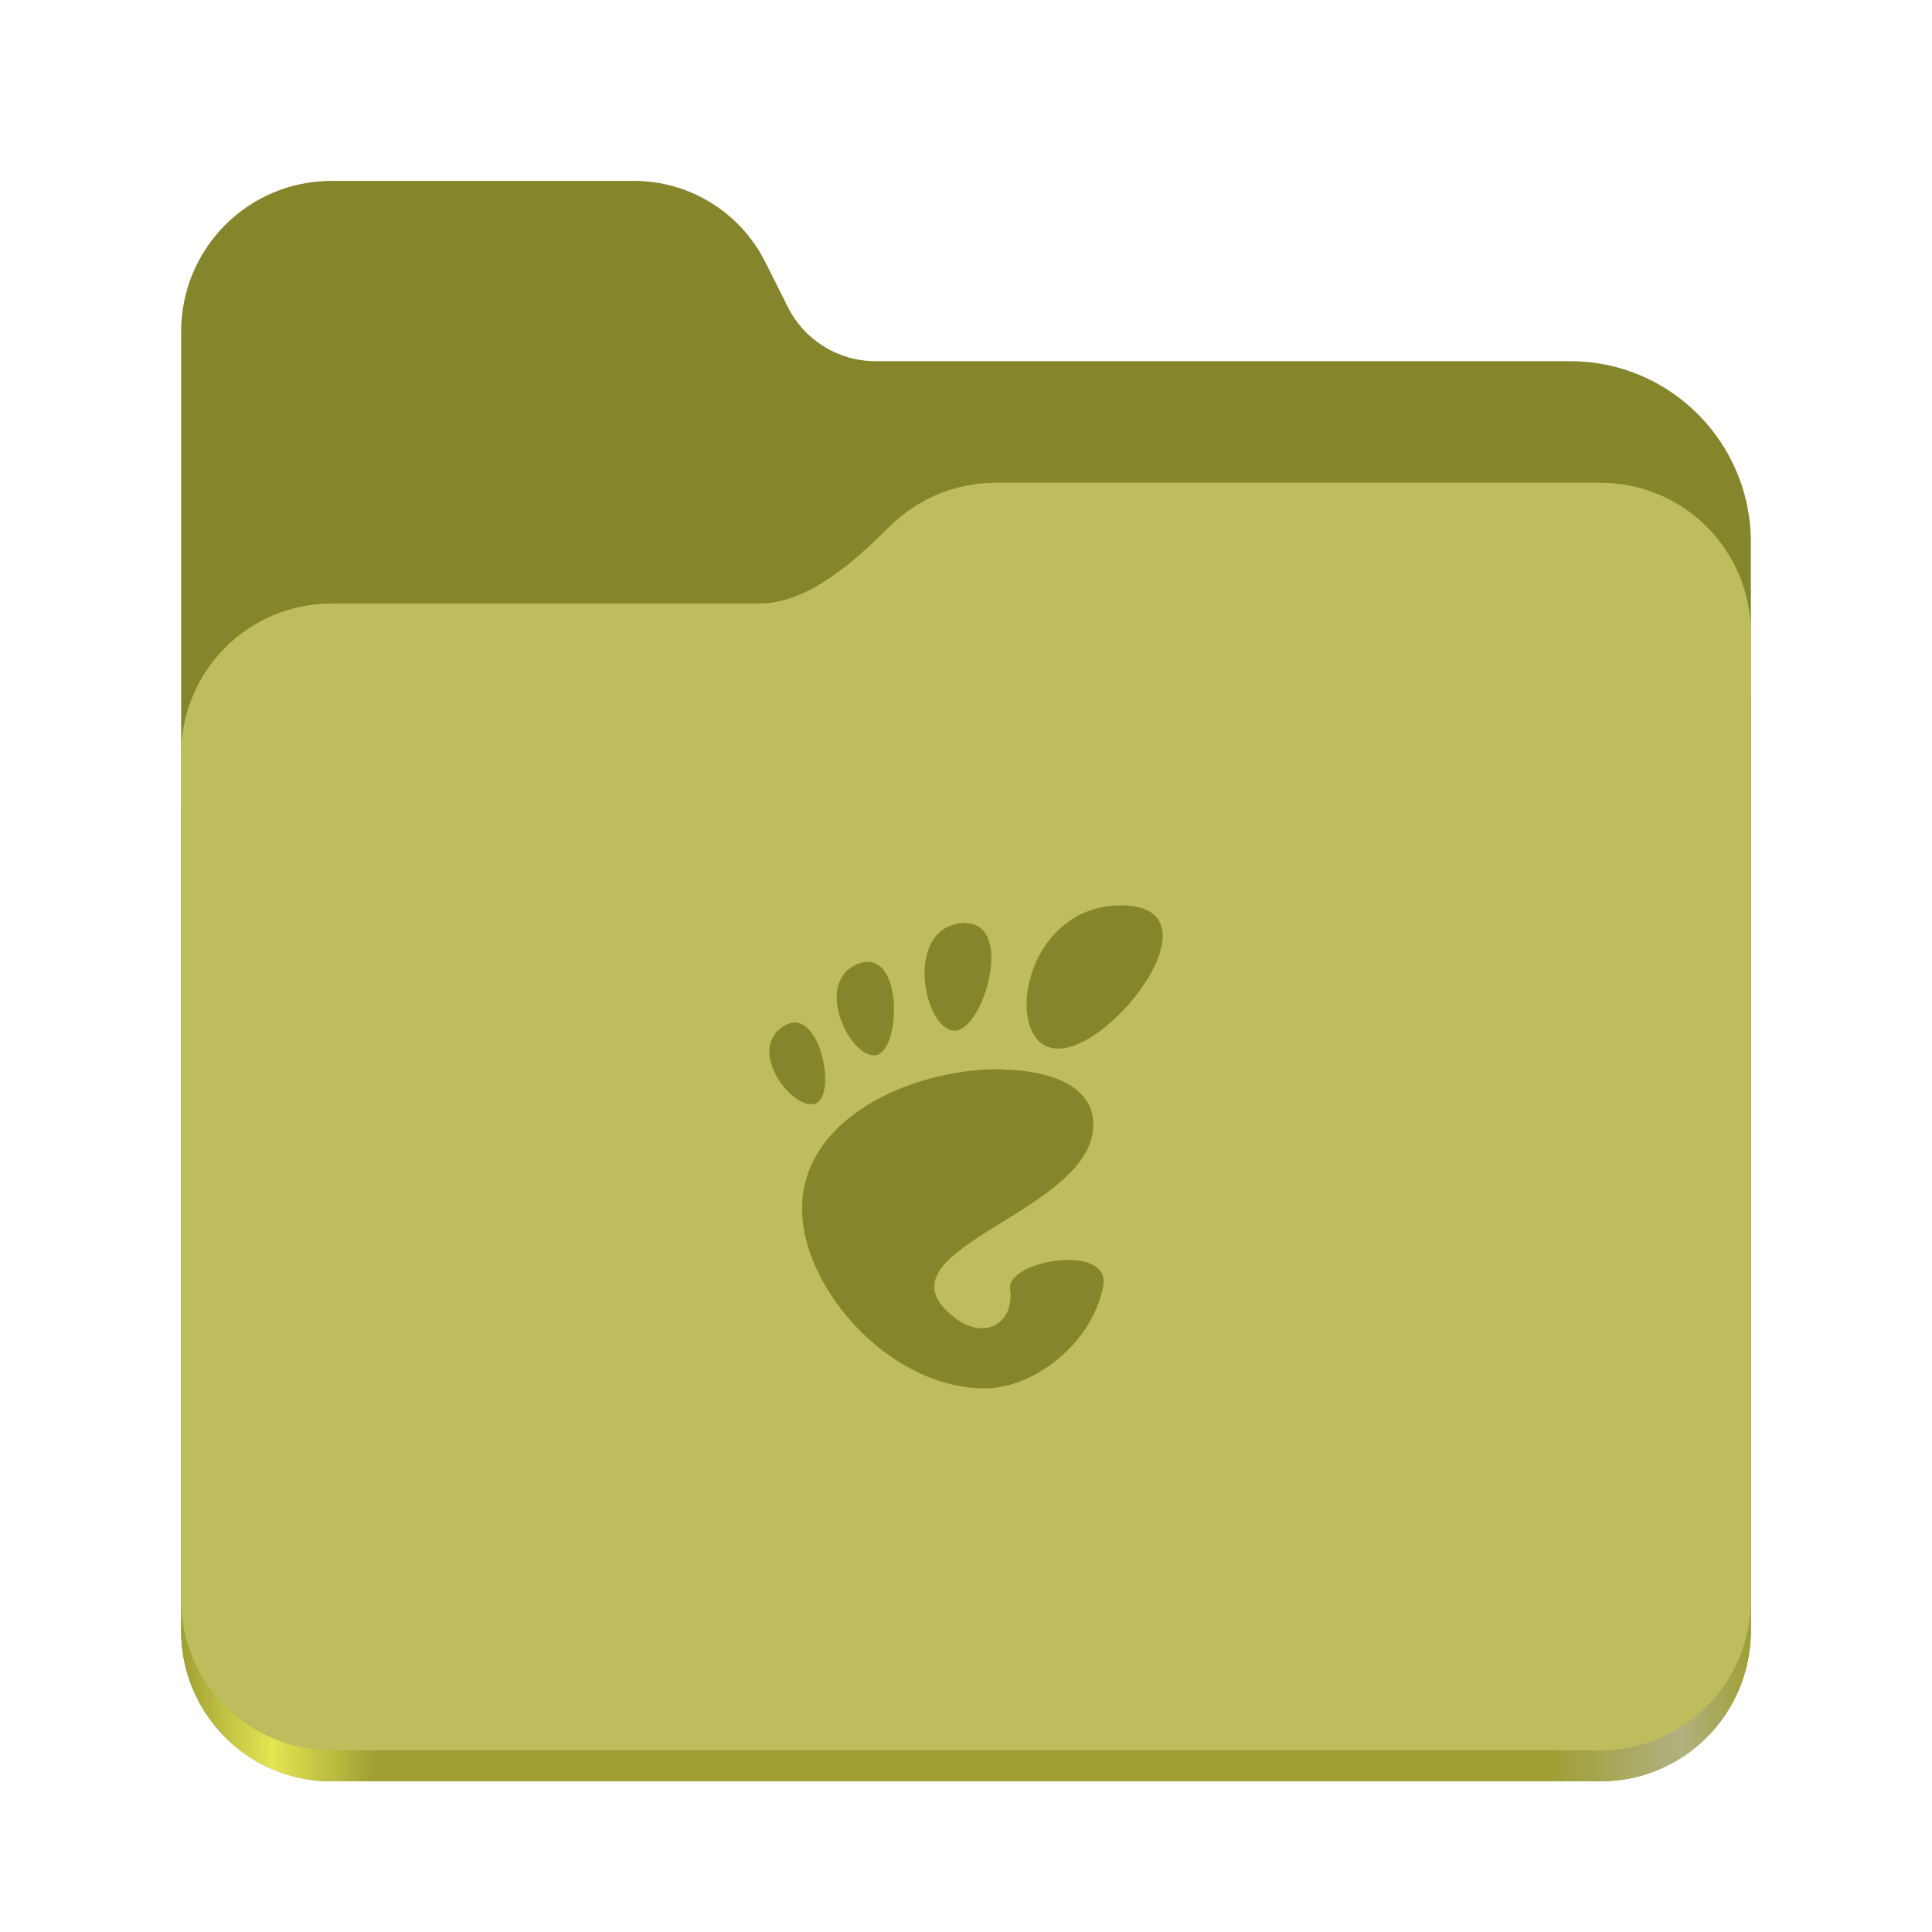
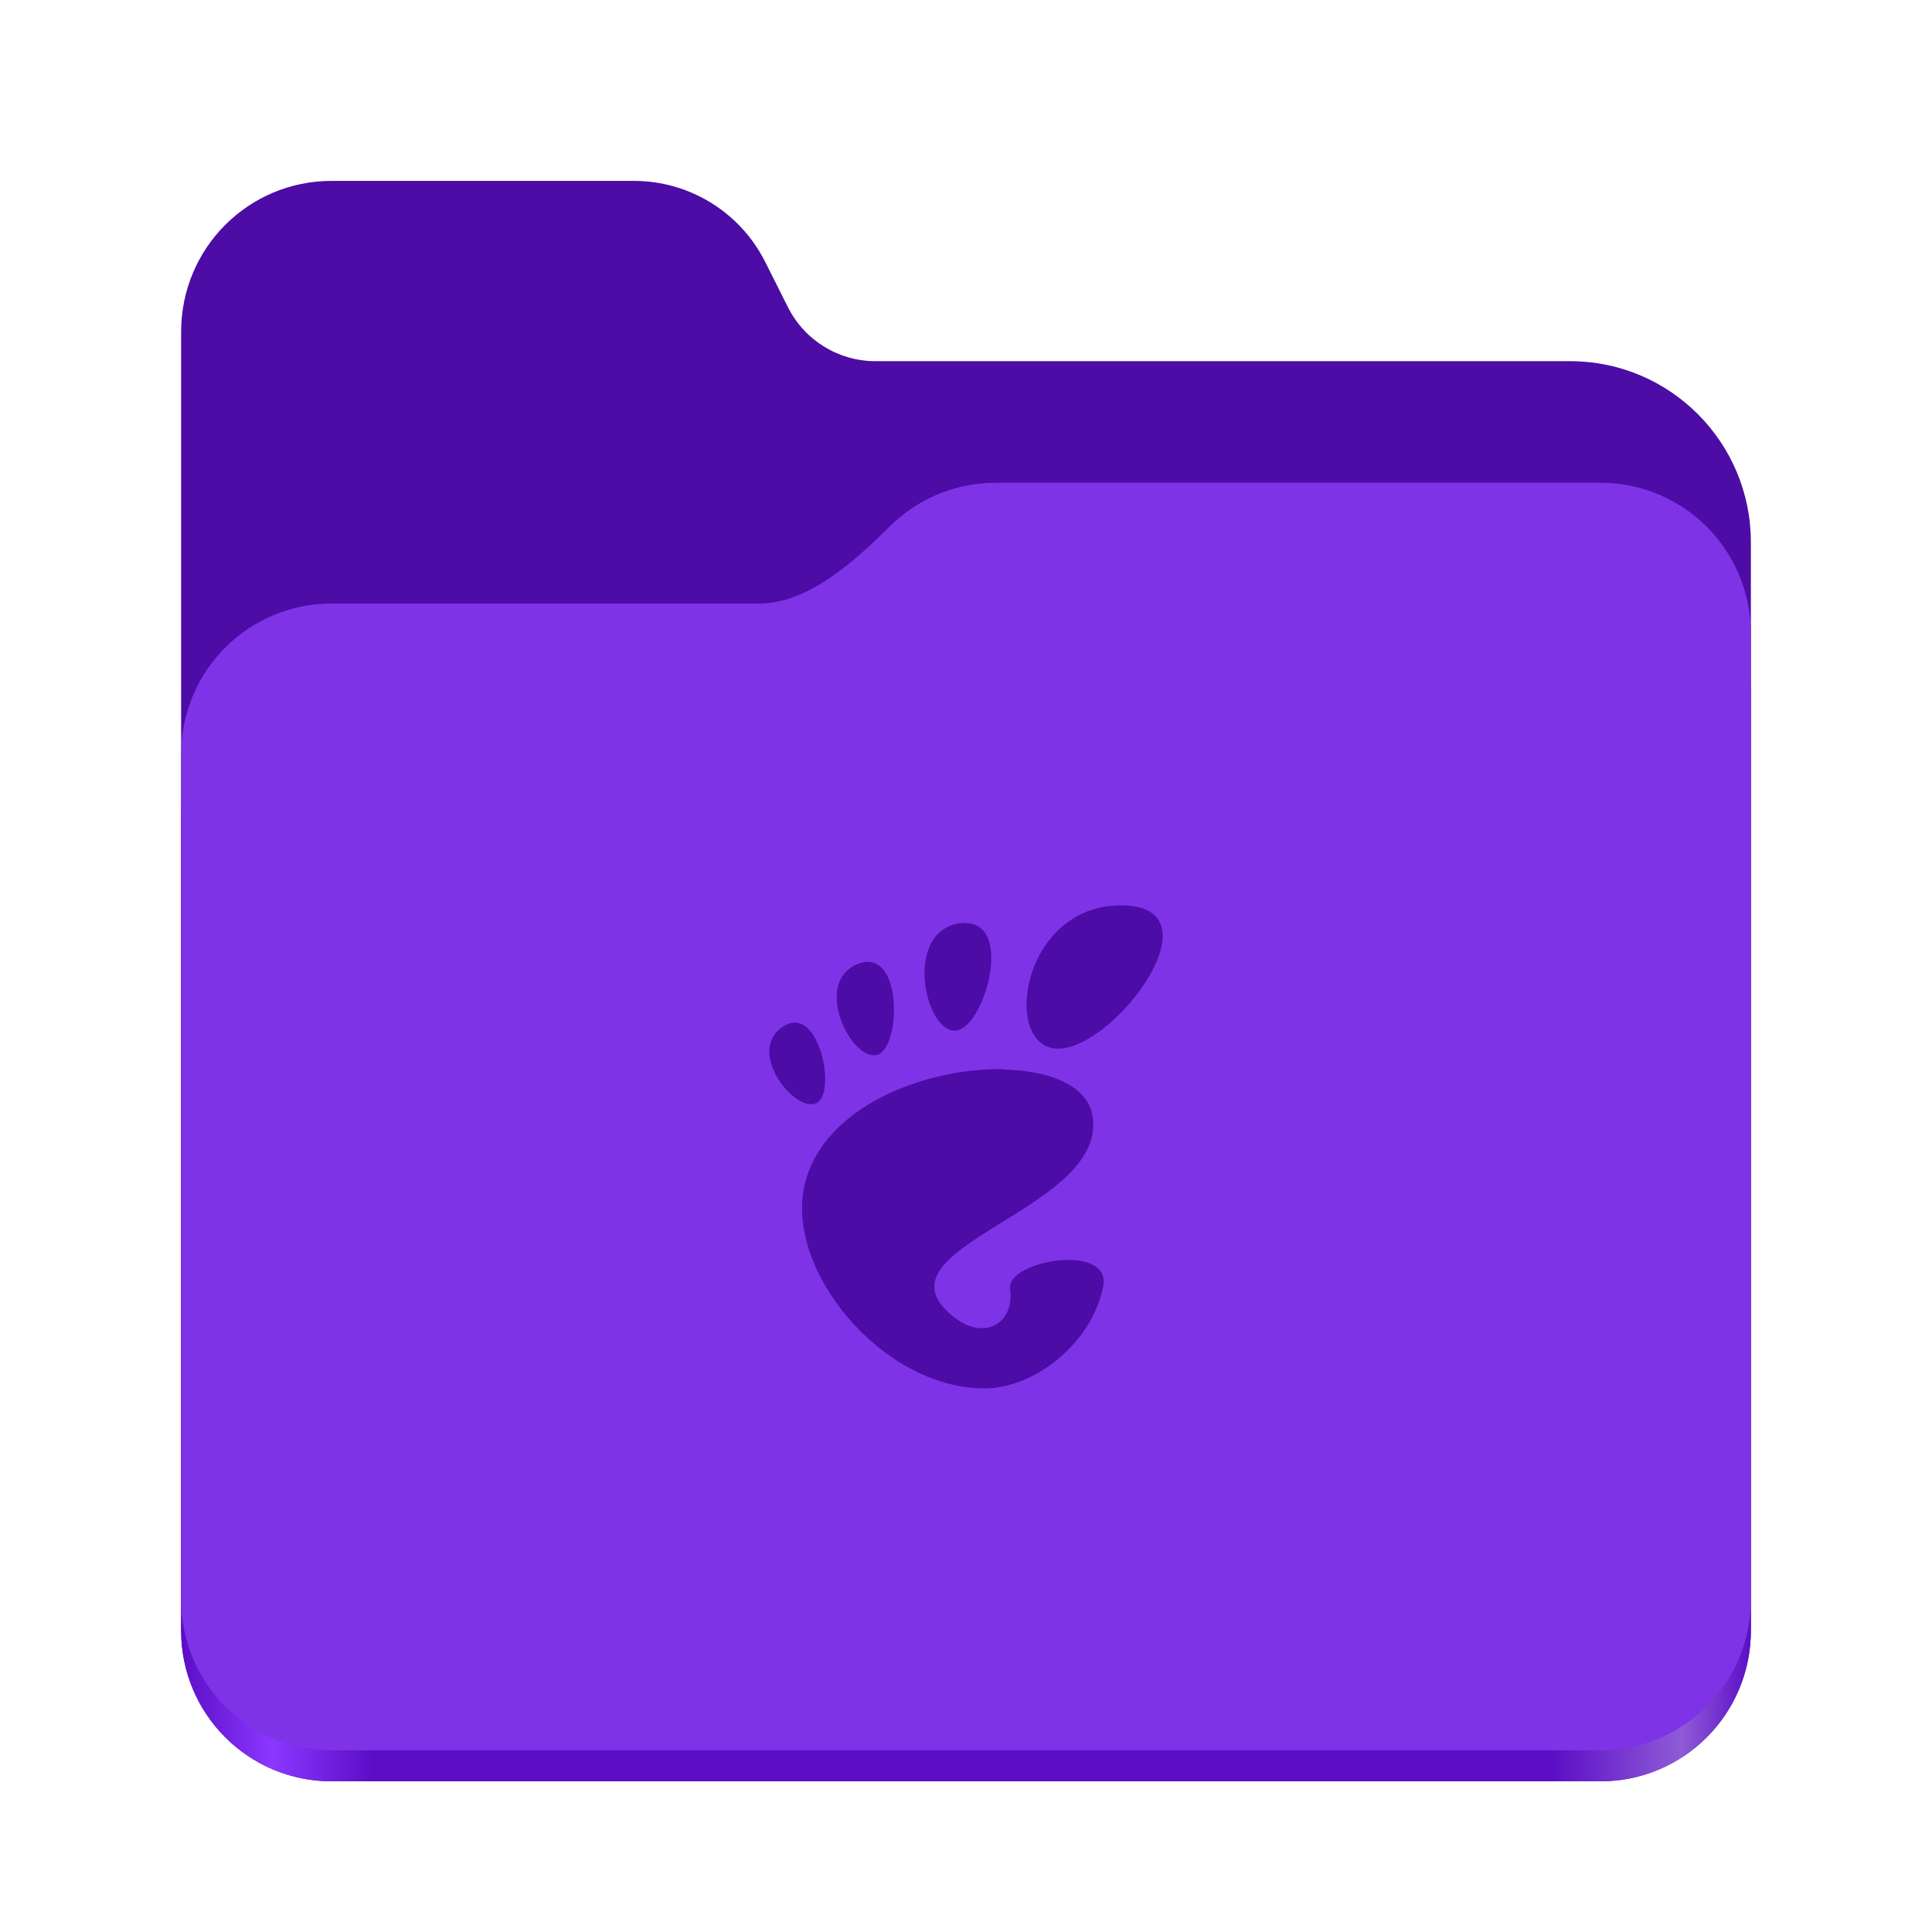
<svg xmlns="http://www.w3.org/2000/svg" xmlns:xlink="http://www.w3.org/1999/xlink" height="128" viewBox="0 0 128 128" width="128" version="1.1" id="svg5248">
  <defs id="defs5252">
    <linearGradient xlink:href="#linearGradient2023" id="linearGradient2025" x1="2689.252" y1="-1106.803" x2="2918.07" y2="-1106.803" gradientUnits="userSpaceOnUse" gradientTransform="matrix(0.4545101,0,0,0.4555215,-1210.292,616.1566)" />
    <linearGradient id="linearGradient2023">
-       <stop style="stop-color:#9f9f35;stop-opacity:1;" offset="0" id="stop2019" />
-       <stop style="stop-color:#e5e551;stop-opacity:1;" offset="0.058" id="stop2795" />
-       <stop style="stop-color:#9f9f35;stop-opacity:1;" offset="0.122" id="stop2797" />
-       <stop style="stop-color:#9f9f35;stop-opacity:1;" offset="0.873" id="stop2793" />
-       <stop style="stop-color:#b1b181;stop-opacity:1;" offset="0.956" id="stop2791" />
-       <stop style="stop-color:#9f9f35;stop-opacity:1;" offset="1" id="stop2021" />
+       <stop style="stop-color:#5b0ec6;stop-opacity:1;" offset="0" id="stop2019" />
+       <stop style="stop-color:#8b37ff;stop-opacity:1;" offset="0.058" id="stop2795" />
+       <stop style="stop-color:#5b0ec6;stop-opacity:1;" offset="0.122" id="stop2797" />
+       <stop style="stop-color:#5b0ec6;stop-opacity:1;" offset="0.873" id="stop2793" />
+       <stop style="stop-color:#8f5bd7;stop-opacity:1;" offset="0.956" id="stop2791" />
+       <stop style="stop-color:#5b0ec6;stop-opacity:1;" offset="1" id="stop2021" />
    </linearGradient>
  </defs>
  <linearGradient id="a" gradientUnits="userSpaceOnUse" x1="12" x2="116" y1="64" y2="64">
    <stop offset="0" stop-color="#3d3846" id="stop5214" />
    <stop offset="0.05" stop-color="#77767b" id="stop5216" />
    <stop offset="0.1" stop-color="#5e5c64" id="stop5218" />
    <stop offset="0.9" stop-color="#504e56" id="stop5220" />
    <stop offset="0.95" stop-color="#77767b" id="stop5222" />
    <stop offset="1" stop-color="#3d3846" id="stop5224" />
  </linearGradient>
  <linearGradient id="b" gradientUnits="userSpaceOnUse" x1="12" x2="112.041" y1="60" y2="80.988">
    <stop offset="0" stop-color="#77767b" id="stop5227" />
    <stop offset="0.384" stop-color="#9a9996" id="stop5229" />
    <stop offset="0.721" stop-color="#77767b" id="stop5231" />
    <stop offset="1" stop-color="#68666f" id="stop5233" />
  </linearGradient>
-   <path id="rect1135" style="fill:#85852c;fill-opacity:1;stroke-width:4;stroke-linecap:round;stop-color:#000000" d="m 21.978,11.984 c -5.528,0 -9.978,4.46 -9.978,10 v 86.033 c 0,5.54 4.451,10 9.978,10 h 84.043 c 5.528,0 9.979,-4.46 9.979,-10 V 35.929 A 11.973,12 0 0 0 104.027,23.929 H 58 A 6.492,6.507 0 0 1 52.201,20.348 L 50.698,17.355 A 9.738,9.76 0 0 0 42,11.984 Z" />
+   <path id="rect1135" style="fill:#4c0ca5;fill-opacity:1;stroke-width:4;stroke-linecap:round;stop-color:#000000" d="m 21.978,11.984 c -5.528,0 -9.978,4.46 -9.978,10 v 86.033 c 0,5.54 4.451,10 9.978,10 h 84.043 c 5.528,0 9.979,-4.46 9.979,-10 V 35.929 A 11.973,12 0 0 0 104.027,23.929 H 58 A 6.492,6.507 0 0 1 52.201,20.348 L 50.698,17.355 A 9.738,9.76 0 0 0 42,11.984 Z" />
  <path id="path1953" style="fill:url(#linearGradient2025);fill-opacity:1;stroke-width:4;stroke-linecap:round;stop-color:#000000" d="m 65.979,35.984 c -2.747,0 -5.228,1.101 -7.029,2.889 -2.274,2.257 -5.385,5.111 -8.633,5.111 H 21.978 c -5.528,0 -9.978,4.46 -9.978,10 V 108.017 c 0,5.54 4.451,10 9.978,10 h 84.043 c 5.528,0 9.979,-4.46 9.979,-10 V 59.984 53.984 45.984 c 0,-5.54 -4.451,-10 -9.979,-10 z" />
-   <path id="rect1586" style="fill:#bdbd5d;fill-opacity:1;stroke-width:4;stroke-linecap:round;stop-color:#000000" d="m 65.979,31.984 c -2.747,0 -5.228,1.101 -7.029,2.889 C 56.676,37.13 53.565,39.984 50.317,39.984 H 21.978 c -5.528,0 -9.978,4.46 -9.978,10 v 55.978 c 0,5.54 4.451,10 9.978,10 h 84.043 c 5.528,0 9.979,-4.46 9.979,-10 V 55.984 49.984 41.984 c 0,-5.54 -4.451,-10 -9.979,-10 z" />
-   <path d="m 74.269,59.984 c -6.656,0 -7.931,9.49 -4.162,9.49 3.769,0 10.845,-9.49 4.162,-9.49 z m -10.303,1.159 c -0.106,-3.64e-4 -0.218,0.007 -0.336,0.022 -3.735,0.487 -2.427,6.982 -0.432,7.117 1.932,0.118 4.053,-7.117 0.766,-7.117 z m -6.494,2.576 c -0.198,0.004 -0.413,0.052 -0.649,0.15 -3.003,1.24 -0.457,6.358 1.234,6.033 1.552,-0.317 1.756,-6.222 -0.579,-6.168 z m -4.785,4.033 c -0.262,-0.009 -0.546,0.078 -0.847,0.287 -2.413,1.661 0.813,5.68 2.23,5.057 1.24,-0.546 0.449,-5.273 -1.383,-5.355 z m 13.76,3.084 c -5.165,-0.087 -11.997,2.501 -13.15,7.727 -1.261,5.626 5.165,13.421 11.93,13.421 3.301,0 7.117,-2.976 7.863,-6.765 0.544,-2.894 -6.412,-1.728 -6.168,0.179 0.3,2.284 -1.674,3.409 -3.626,1.939 -6.168,-4.677 10.167,-7.049 9.083,-13.421 -0.336,-1.993 -2.84,-3.003 -5.951,-3.057 z" id="path1" style="fill:#85852c;fill-opacity:1;stroke-width:0.678" />
+   <path id="rect1586" style="fill:#7e33e7;fill-opacity:1;stroke-width:4;stroke-linecap:round;stop-color:#000000" d="m 65.979,31.984 c -2.747,0 -5.228,1.101 -7.029,2.889 C 56.676,37.13 53.565,39.984 50.317,39.984 H 21.978 c -5.528,0 -9.978,4.46 -9.978,10 v 55.978 c 0,5.54 4.451,10 9.978,10 h 84.043 c 5.528,0 9.979,-4.46 9.979,-10 V 55.984 49.984 41.984 c 0,-5.54 -4.451,-10 -9.979,-10 z" />
+   <path d="m 74.269,59.984 c -6.656,0 -7.931,9.49 -4.162,9.49 3.769,0 10.845,-9.49 4.162,-9.49 z m -10.303,1.159 c -0.106,-3.64e-4 -0.218,0.007 -0.336,0.022 -3.735,0.487 -2.427,6.982 -0.432,7.117 1.932,0.118 4.053,-7.117 0.766,-7.117 z m -6.494,2.576 c -0.198,0.004 -0.413,0.052 -0.649,0.15 -3.003,1.24 -0.457,6.358 1.234,6.033 1.552,-0.317 1.756,-6.222 -0.579,-6.168 z m -4.785,4.033 c -0.262,-0.009 -0.546,0.078 -0.847,0.287 -2.413,1.661 0.813,5.68 2.23,5.057 1.24,-0.546 0.449,-5.273 -1.383,-5.355 z m 13.76,3.084 c -5.165,-0.087 -11.997,2.501 -13.15,7.727 -1.261,5.626 5.165,13.421 11.93,13.421 3.301,0 7.117,-2.976 7.863,-6.765 0.544,-2.894 -6.412,-1.728 -6.168,0.179 0.3,2.284 -1.674,3.409 -3.626,1.939 -6.168,-4.677 10.167,-7.049 9.083,-13.421 -0.336,-1.993 -2.84,-3.003 -5.951,-3.057 z" id="path1" style="fill:#4c0ca5;fill-opacity:1;stroke-width:0.678" />
</svg>
